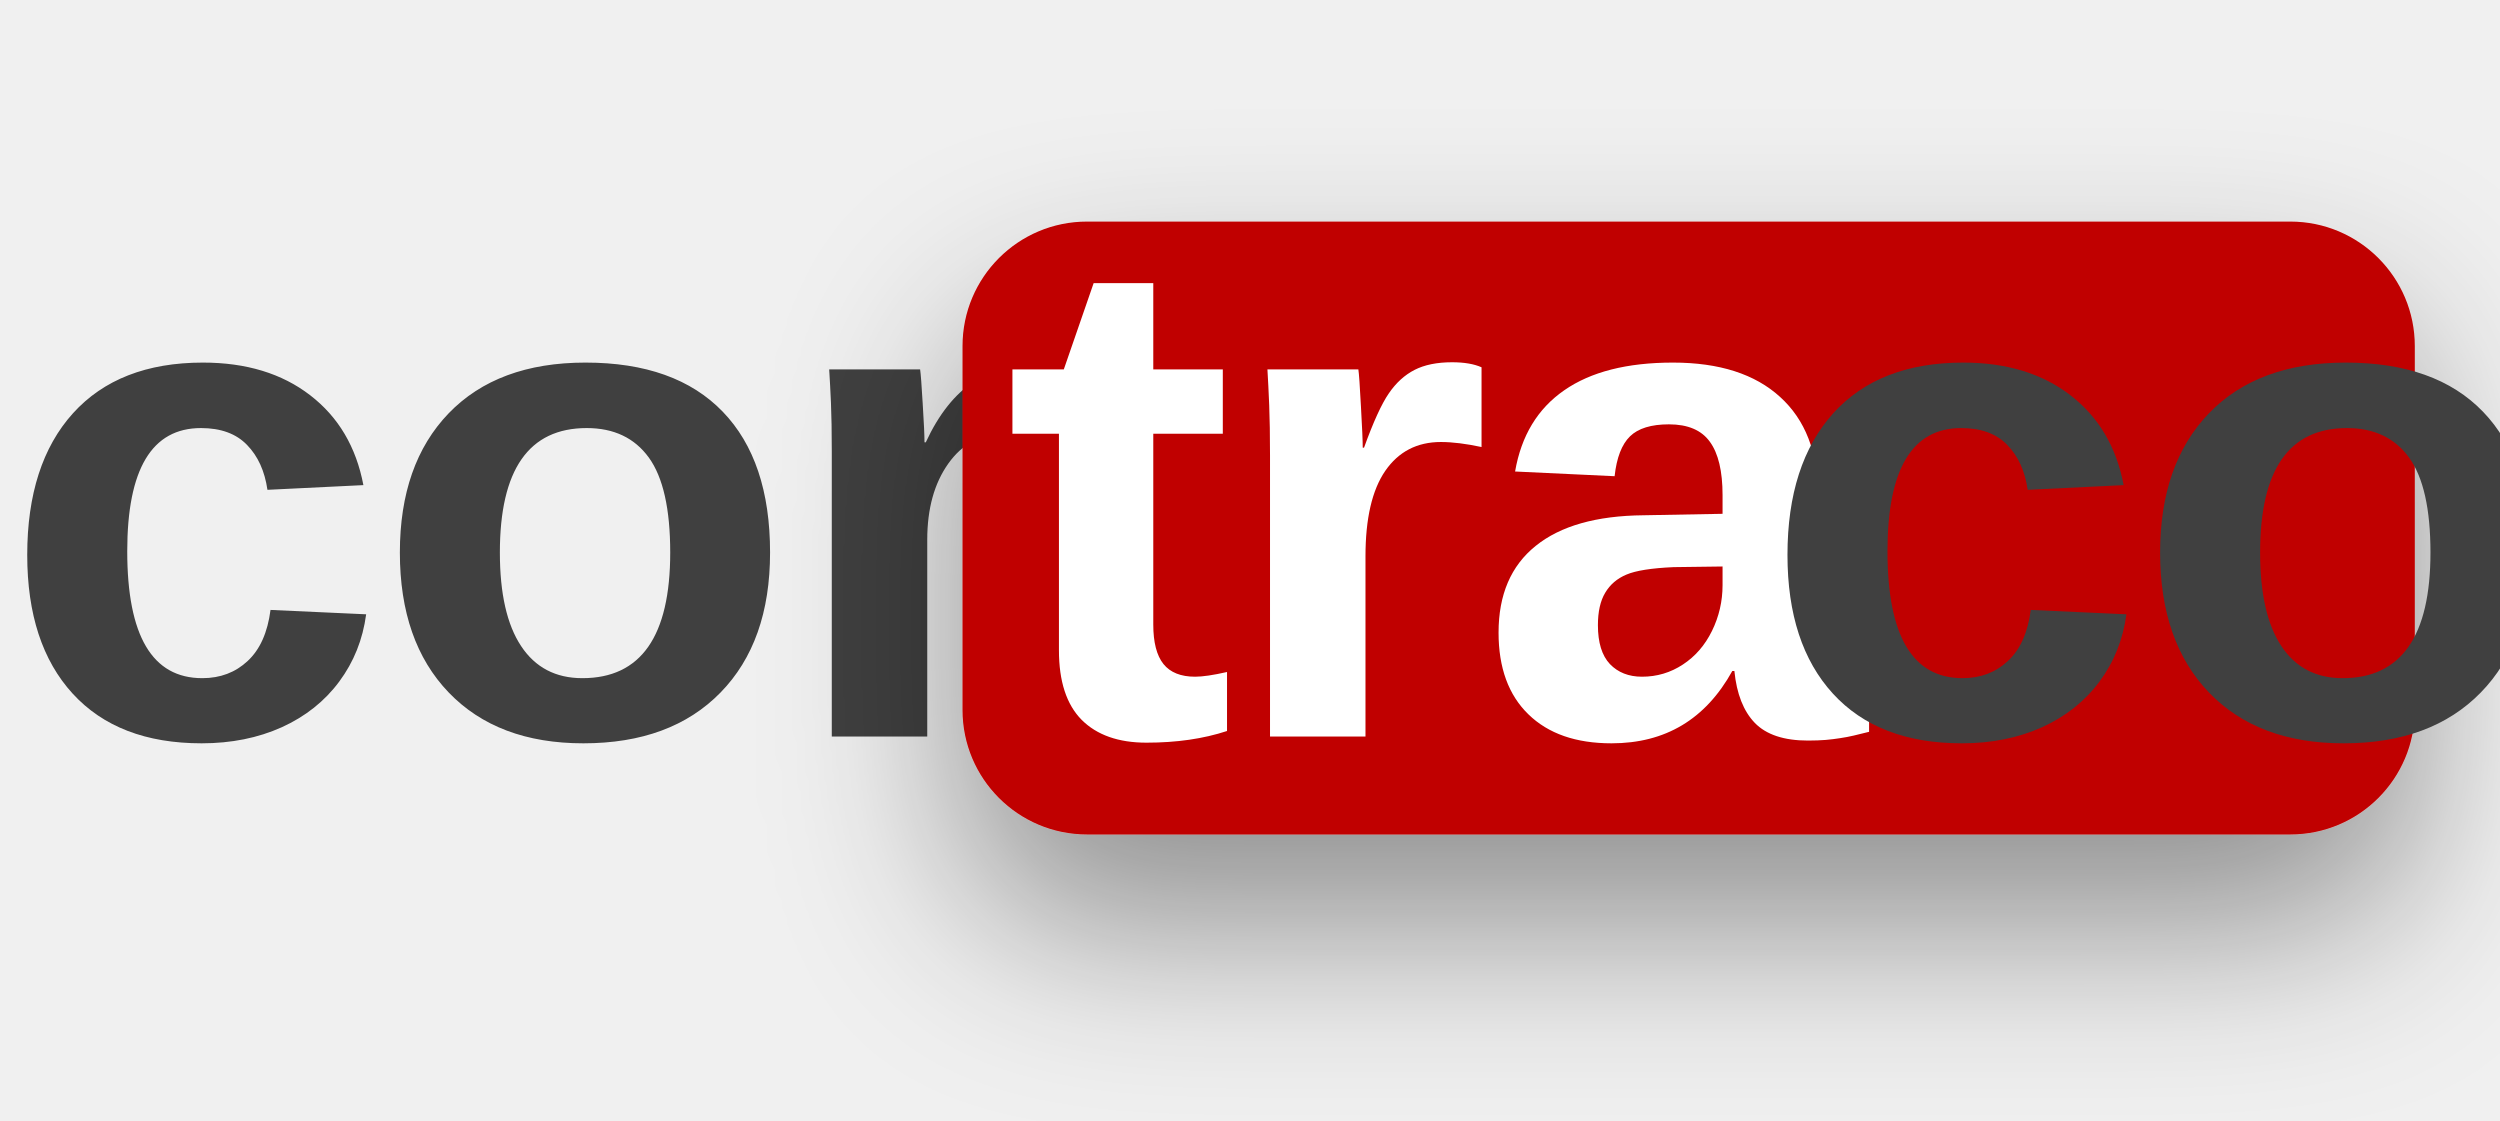
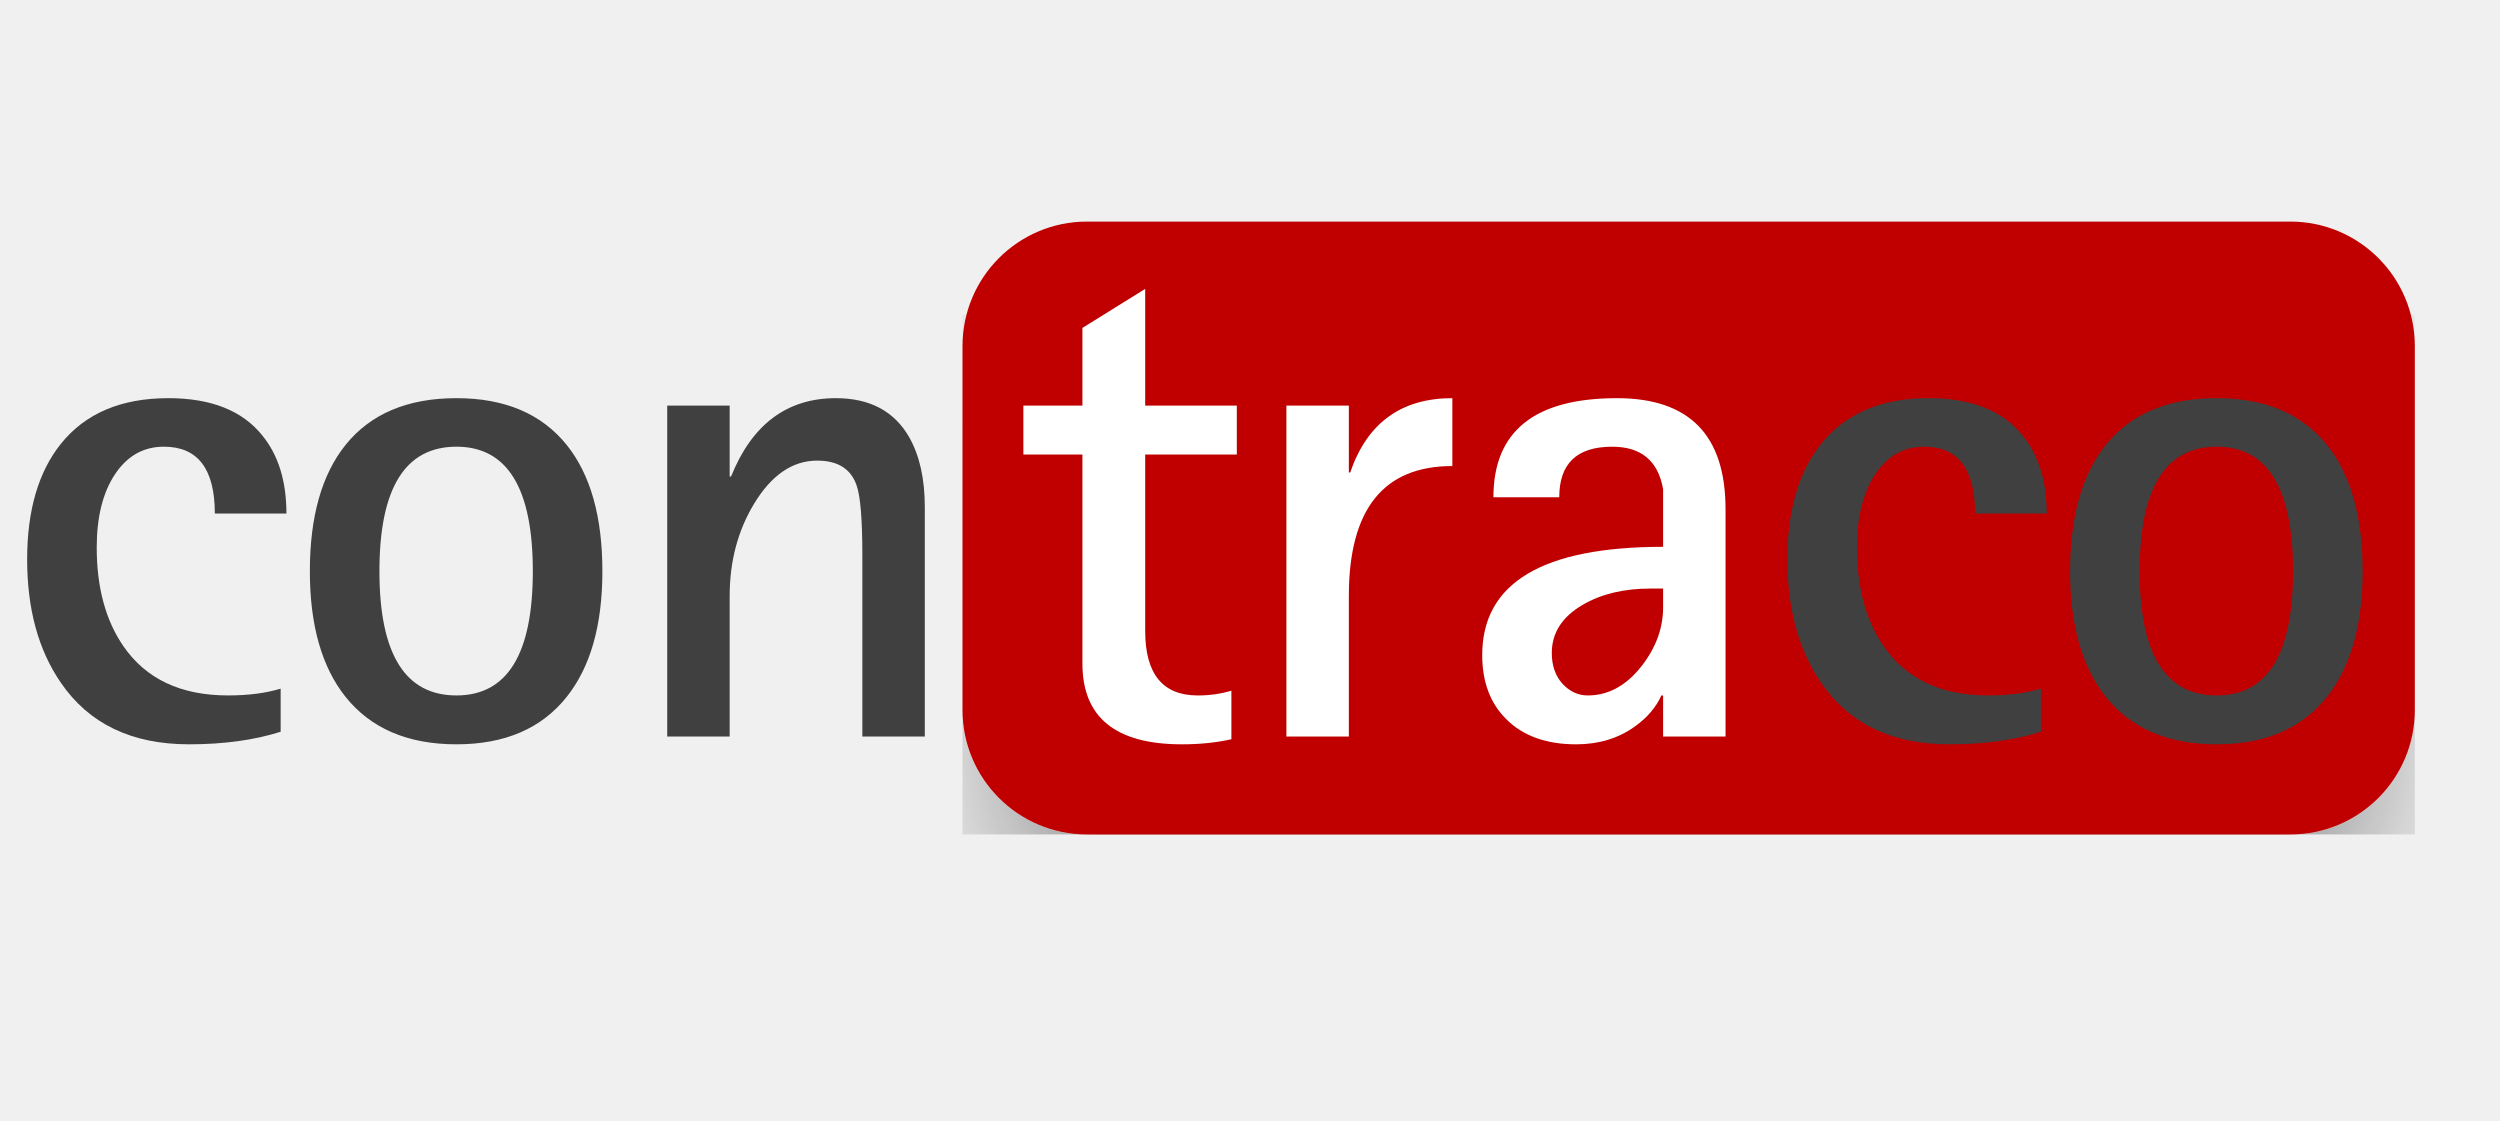
- <svg xmlns="http://www.w3.org/2000/svg" id="logoSvg" role="img" aria-label="contraco logo" width="241" height="108" viewBox="0 0 241 108">
-   <defs>
-     <filter id="shadowOriginalRounded" x="-30%" y="-50%" width="200%" height="260%" color-interpolation-filters="sRGB">
+ <svg xmlns="http://www.w3.org/2000/svg" id="logoSvg" role="img" aria-label="contraco logo" width="241" height="108" viewBox="0 0 241 108" version="1.1">
+   <defs id="defs4">
+     <filter id="shadowOriginalRounded" x="0" y="0" width="1" height="1" color-interpolation-filters="sRGB">
      <feDropShadow dx="0" dy="9" stdDeviation="9" flood-color="#000" flood-opacity="0.4" />
    </filter>
    <filter id="shadowLegacy" x="-20%" y="-40%" width="160%" height="200%" color-interpolation-filters="sRGB">
-       <feOffset dx="0" dy="6" in="SourceAlpha" result="off" />
-       <feGaussianBlur in="off" stdDeviation="6" result="blur" />
-       <feColorMatrix in="blur" type="matrix" values="0 0 0 0 0  0 0 0 0 0  0 0 0 0 0  0 0 0 .35 0" result="shadow" />
-       <feMerge>
-         <feMergeNode in="shadow" />
-         <feMergeNode in="SourceGraphic" />
+       <feOffset dx="0" dy="6" in="SourceAlpha" result="off" id="feOffset1" />
+       <feGaussianBlur in="off" stdDeviation="6" result="blur" id="feGaussianBlur1" />
+       <feColorMatrix in="blur" type="matrix" values="0 0 0 0 0  0 0 0 0 0  0 0 0 0 0  0 0 0 .35 0" result="shadow" id="feColorMatrix1" />
+       <feMerge id="feMerge2">
+         <feMergeNode in="shadow" id="feMergeNode1" />
+         <feMergeNode in="SourceGraphic" id="feMergeNode2" />
      </feMerge>
    </filter>
    <filter id="shadowSubtle" x="-10%" y="-20%" width="140%" height="160%" color-interpolation-filters="sRGB">
-       <feOffset dx="0" dy="3" in="SourceAlpha" result="off" />
-       <feGaussianBlur in="off" stdDeviation="3" result="blur" />
-       <feColorMatrix in="blur" type="matrix" values="0 0 0 0 0  0 0 0 0 0  0 0 0 0 0  0 0 0 .22 0" result="shadow" />
-       <feMerge>
-         <feMergeNode in="shadow" />
-         <feMergeNode in="SourceGraphic" />
+       <feOffset dx="0" dy="3" in="SourceAlpha" result="off" id="feOffset2" />
+       <feGaussianBlur in="off" stdDeviation="3" result="blur" id="feGaussianBlur2" />
+       <feColorMatrix in="blur" type="matrix" values="0 0 0 0 0  0 0 0 0 0  0 0 0 0 0  0 0 0 .22 0" result="shadow" id="feColorMatrix2" />
+       <feMerge id="feMerge4">
+         <feMergeNode in="shadow" id="feMergeNode3" />
+         <feMergeNode in="SourceGraphic" id="feMergeNode4" />
      </feMerge>
    </filter>
    <style id="dynFont" />
-     <style />
+     <style id="style4" />
  </defs>
  <g id="g">
-     <text x="0" y="71" fill="#404040" font-family="Agfa Rotis Sans Serif, Tahoma, Arial, sans-serif" font-size="67" font-weight="700" letter-spacing="-0.02em">con</text>
-     <path d="M 104.787 21.36 H 220.787 A 12 12 0 0 1 232.787 33.36 L 232.787 68.44 A 12 12 0 0 1 220.787 80.44 H 104.787 A 12 12 0 0 1 92.787 68.44 V 33.36 A 12 12 0 0 1 104.787 21.36 Z" fill="#C00000" filter="url(#shadowOriginalRounded)" />
-     <text x="96.787" y="71" fill="#FFFFFF" font-family="Agfa Rotis Sans Serif, Tahoma, Arial, sans-serif" font-size="67" font-weight="700" letter-spacing="-0.02em">tra</text>
-     <text x="169.688" y="71" fill="#404040" font-family="Agfa Rotis Sans Serif, Tahoma, Arial, sans-serif" font-size="67" font-weight="700" letter-spacing="-0.02em">co</text>
+     <path d="m 27.055,66.387 v 4.155 q -3.828,1.21 -8.833,1.21 -8.31,0 -12.366,-5.954 -3.239,-4.711 -3.239,-11.875 0,-7.066 3.239,-11.123 3.533,-4.417 10.371,-4.417 6.183,0 9.062,3.599 2.323,2.846 2.323,7.524 h -6.903 q 0,-6.445 -4.907,-6.445 -2.944,0 -4.711,2.65 -1.767,2.65 -1.767,7.066 0,5.758 2.552,9.487 3.271,4.776 10.109,4.776 2.912,0 5.071,-0.654 z m 16.948,5.365 q -7.034,0 -10.698,-4.58 -3.435,-4.318 -3.435,-12.104 0,-7.884 3.435,-12.17 3.631,-4.515 10.698,-4.515 7.001,0 10.632,4.515 3.435,4.286 3.435,12.17 0,7.786 -3.435,12.104 -3.631,4.58 -10.632,4.58 z m -7.426,-16.685 q 0,11.974 7.426,11.974 7.361,0 7.361,-11.974 0,-12.006 -7.361,-12.006 -7.426,0 -7.426,12.006 z M 64.32,71 V 39.103 h 6.02 v 6.837 h 0.131 q 3.042,-7.557 10.109,-7.557 4.907,0 7.066,3.762 1.505,2.65 1.505,6.739 V 71 H 83.131 V 53.596 q 0,-5.267 -0.556,-6.805 -0.818,-2.388 -3.795,-2.388 -3.566,0 -6.085,4.155 -2.355,3.893 -2.355,8.898 V 71 Z" id="text4" style="font-weight:700;font-size:67px;font-family:'Agfa Rotis Sans Serif', Tahoma, Arial, sans-serif;letter-spacing:-0.02em;fill:#404040" aria-label="con" />
+     <path d="M 104.787 21.36 H 220.787 A 12 12 0 0 1 232.787 33.36 L 232.787 68.44 A 12 12 0 0 1 220.787 80.44 H 104.787 A 12 12 0 0 1 92.787 68.44 V 33.36 A 12 12 0 0 1 104.787 21.36 Z" fill="#C00000" filter="url(#shadowOriginalRounded)" id="path4" />
+     <path d="m 118.706,66.583 v 4.678 q -2.159,0.491 -4.776,0.491 -9.585,0 -9.585,-7.786 V 43.814 h -5.692 v -4.711 h 5.692 v -7.492 l 6.052,-3.762 v 11.254 h 8.833 v 4.711 h -8.833 v 17.012 q 0,6.216 5.071,6.216 1.701,0 3.239,-0.458 z M 124.008,71 V 39.103 h 6.02 v 6.445 h 0.131 q 2.454,-7.165 9.847,-7.165 v 6.543 q -9.978,0 -9.978,12.53 V 71 Z m 36.315,0 v -3.958 h -0.164 q -0.785,1.734 -2.584,3.01 -2.388,1.701 -5.627,1.701 -4.351,0 -6.772,-2.454 -2.29,-2.29 -2.29,-6.15 0,-10.436 17.437,-10.436 v -5.562 q -0.72,-4.089 -4.907,-4.089 -5.104,0 -5.104,4.875 h -6.347 q 0,-9.553 11.908,-9.553 10.469,0 10.469,10.698 V 71 Z m 0,-14.264 h -1.21 q -3.86,0 -6.543,1.57 -2.977,1.734 -2.977,4.646 0,1.799 1.014,2.944 1.047,1.145 2.454,1.145 2.977,0 5.202,-2.846 2.061,-2.65 2.061,-5.66 z" id="text5" style="font-weight:700;font-size:67px;font-family:'Agfa Rotis Sans Serif', Tahoma, Arial, sans-serif;letter-spacing:-0.02em;fill:#ffffff" aria-label="tra" />
+     <path d="m 196.743,66.387 v 4.155 q -3.828,1.21 -8.833,1.21 -8.31,0 -12.366,-5.954 -3.239,-4.711 -3.239,-11.875 0,-7.066 3.239,-11.123 3.533,-4.417 10.371,-4.417 6.183,0 9.062,3.599 2.323,2.846 2.323,7.524 H 190.396 q 0,-6.445 -4.907,-6.445 -2.944,0 -4.711,2.65 -1.767,2.65 -1.767,7.066 0,5.758 2.552,9.487 3.271,4.776 10.109,4.776 2.912,0 5.071,-0.654 z m 16.948,5.365 q -7.034,0 -10.698,-4.58 -3.435,-4.318 -3.435,-12.104 0,-7.884 3.435,-12.17 3.631,-4.515 10.698,-4.515 7.001,0 10.632,4.515 3.435,4.286 3.435,12.17 0,7.786 -3.435,12.104 -3.631,4.58 -10.632,4.58 z M 206.264,55.068 q 0,11.974 7.426,11.974 7.361,0 7.361,-11.974 0,-12.006 -7.361,-12.006 -7.426,0 -7.426,12.006 z" id="text6" style="font-weight:700;font-size:67px;font-family:'Agfa Rotis Sans Serif', Tahoma, Arial, sans-serif;letter-spacing:-0.02em;fill:#404040" aria-label="co" />
  </g>
</svg>
